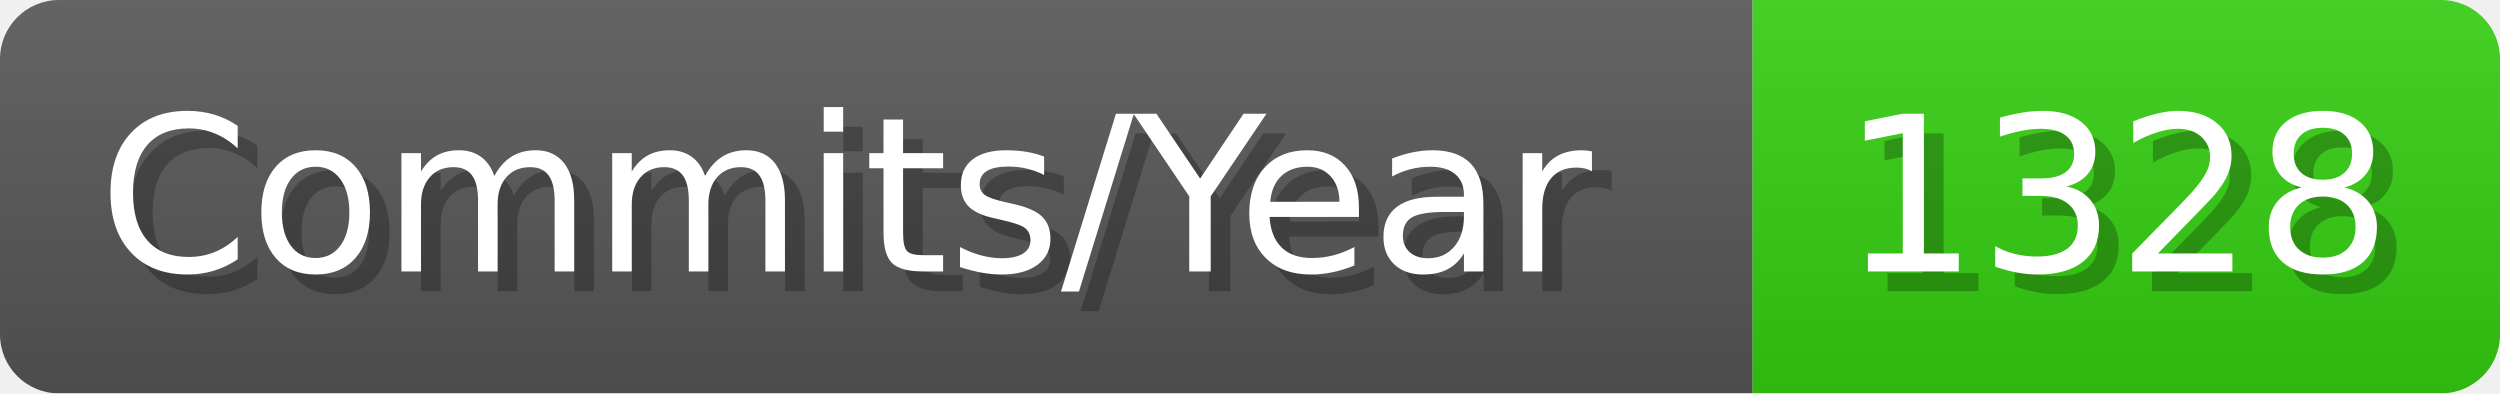
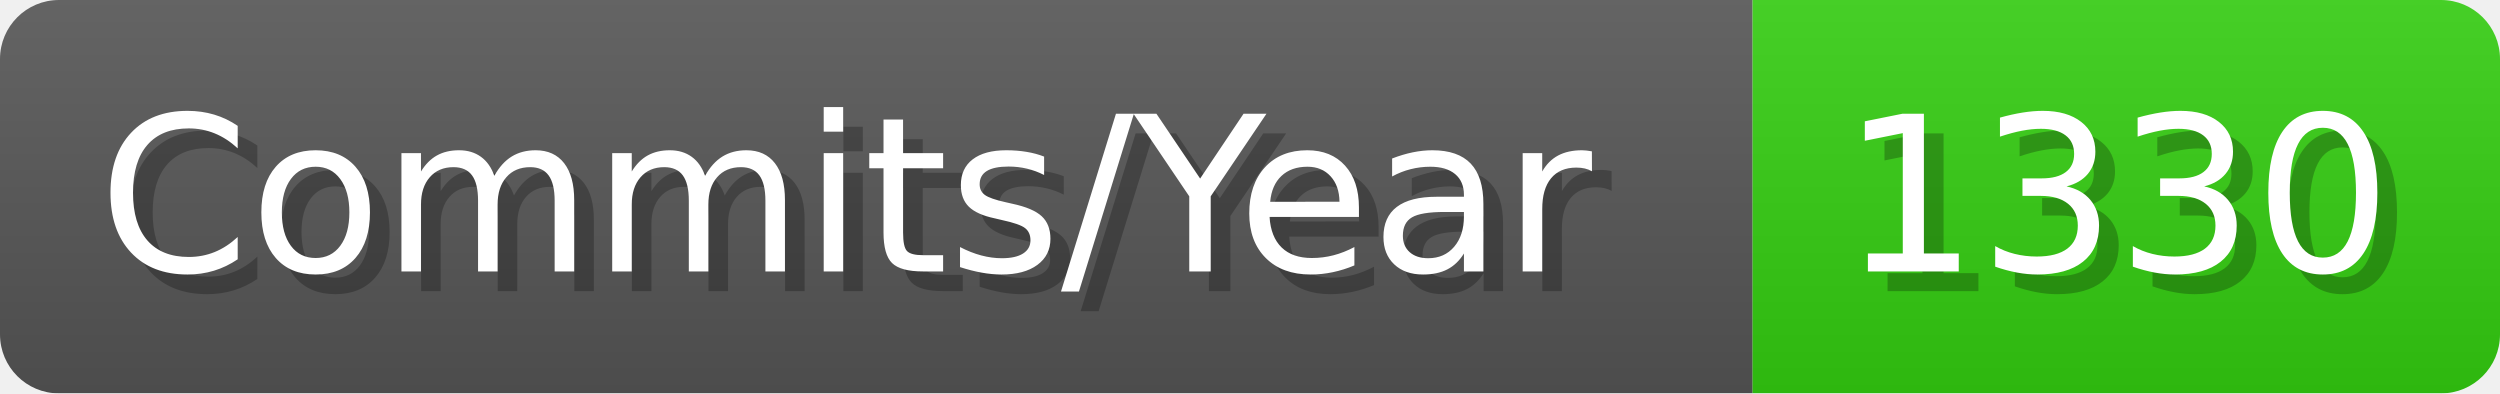
- <svg xmlns="http://www.w3.org/2000/svg" width="127.1" height="20" viewBox="0 0 1271 200" role="img" aria-label="Commits/Year: 1328">
+ <svg xmlns="http://www.w3.org/2000/svg" width="127.1" height="20" viewBox="0 0 1271 200" role="img" aria-label="Commits/Year: 1330">
  <linearGradient id="aUPdi" x2="0" y2="100%">
    <stop offset="0" stop-opacity=".1" stop-color="#EEE" />
    <stop offset="1" stop-opacity=".1" />
  </linearGradient>
  <mask id="WfAiQ">
    <rect width="1271" height="200" rx="30" fill="#FFF" />
  </mask>
  <g mask="url(#WfAiQ)">
    <rect width="891" height="200" fill="#555" />
    <rect width="380" height="200" fill="#3C1" x="891" />
    <rect width="1271" height="200" fill="url(#aUPdi)" />
  </g>
  <g aria-hidden="true" fill="#fff" text-anchor="start" font-family="Verdana,DejaVu Sans,sans-serif" font-size="110">
    <text x="60" y="148" textLength="791" fill="#000" opacity="0.25">Commits/Year</text>
    <text x="50" y="138" textLength="791">Commits/Year</text>
-     <text x="946" y="148" textLength="280" fill="#000" opacity="0.25">1328</text>
-     <text x="936" y="138" textLength="280">1328</text>
+     <text x="946" y="148" textLength="280" fill="#000" opacity="0.25">1330</text>
+     <text x="936" y="138" textLength="280">1330</text>
  </g>
</svg>
